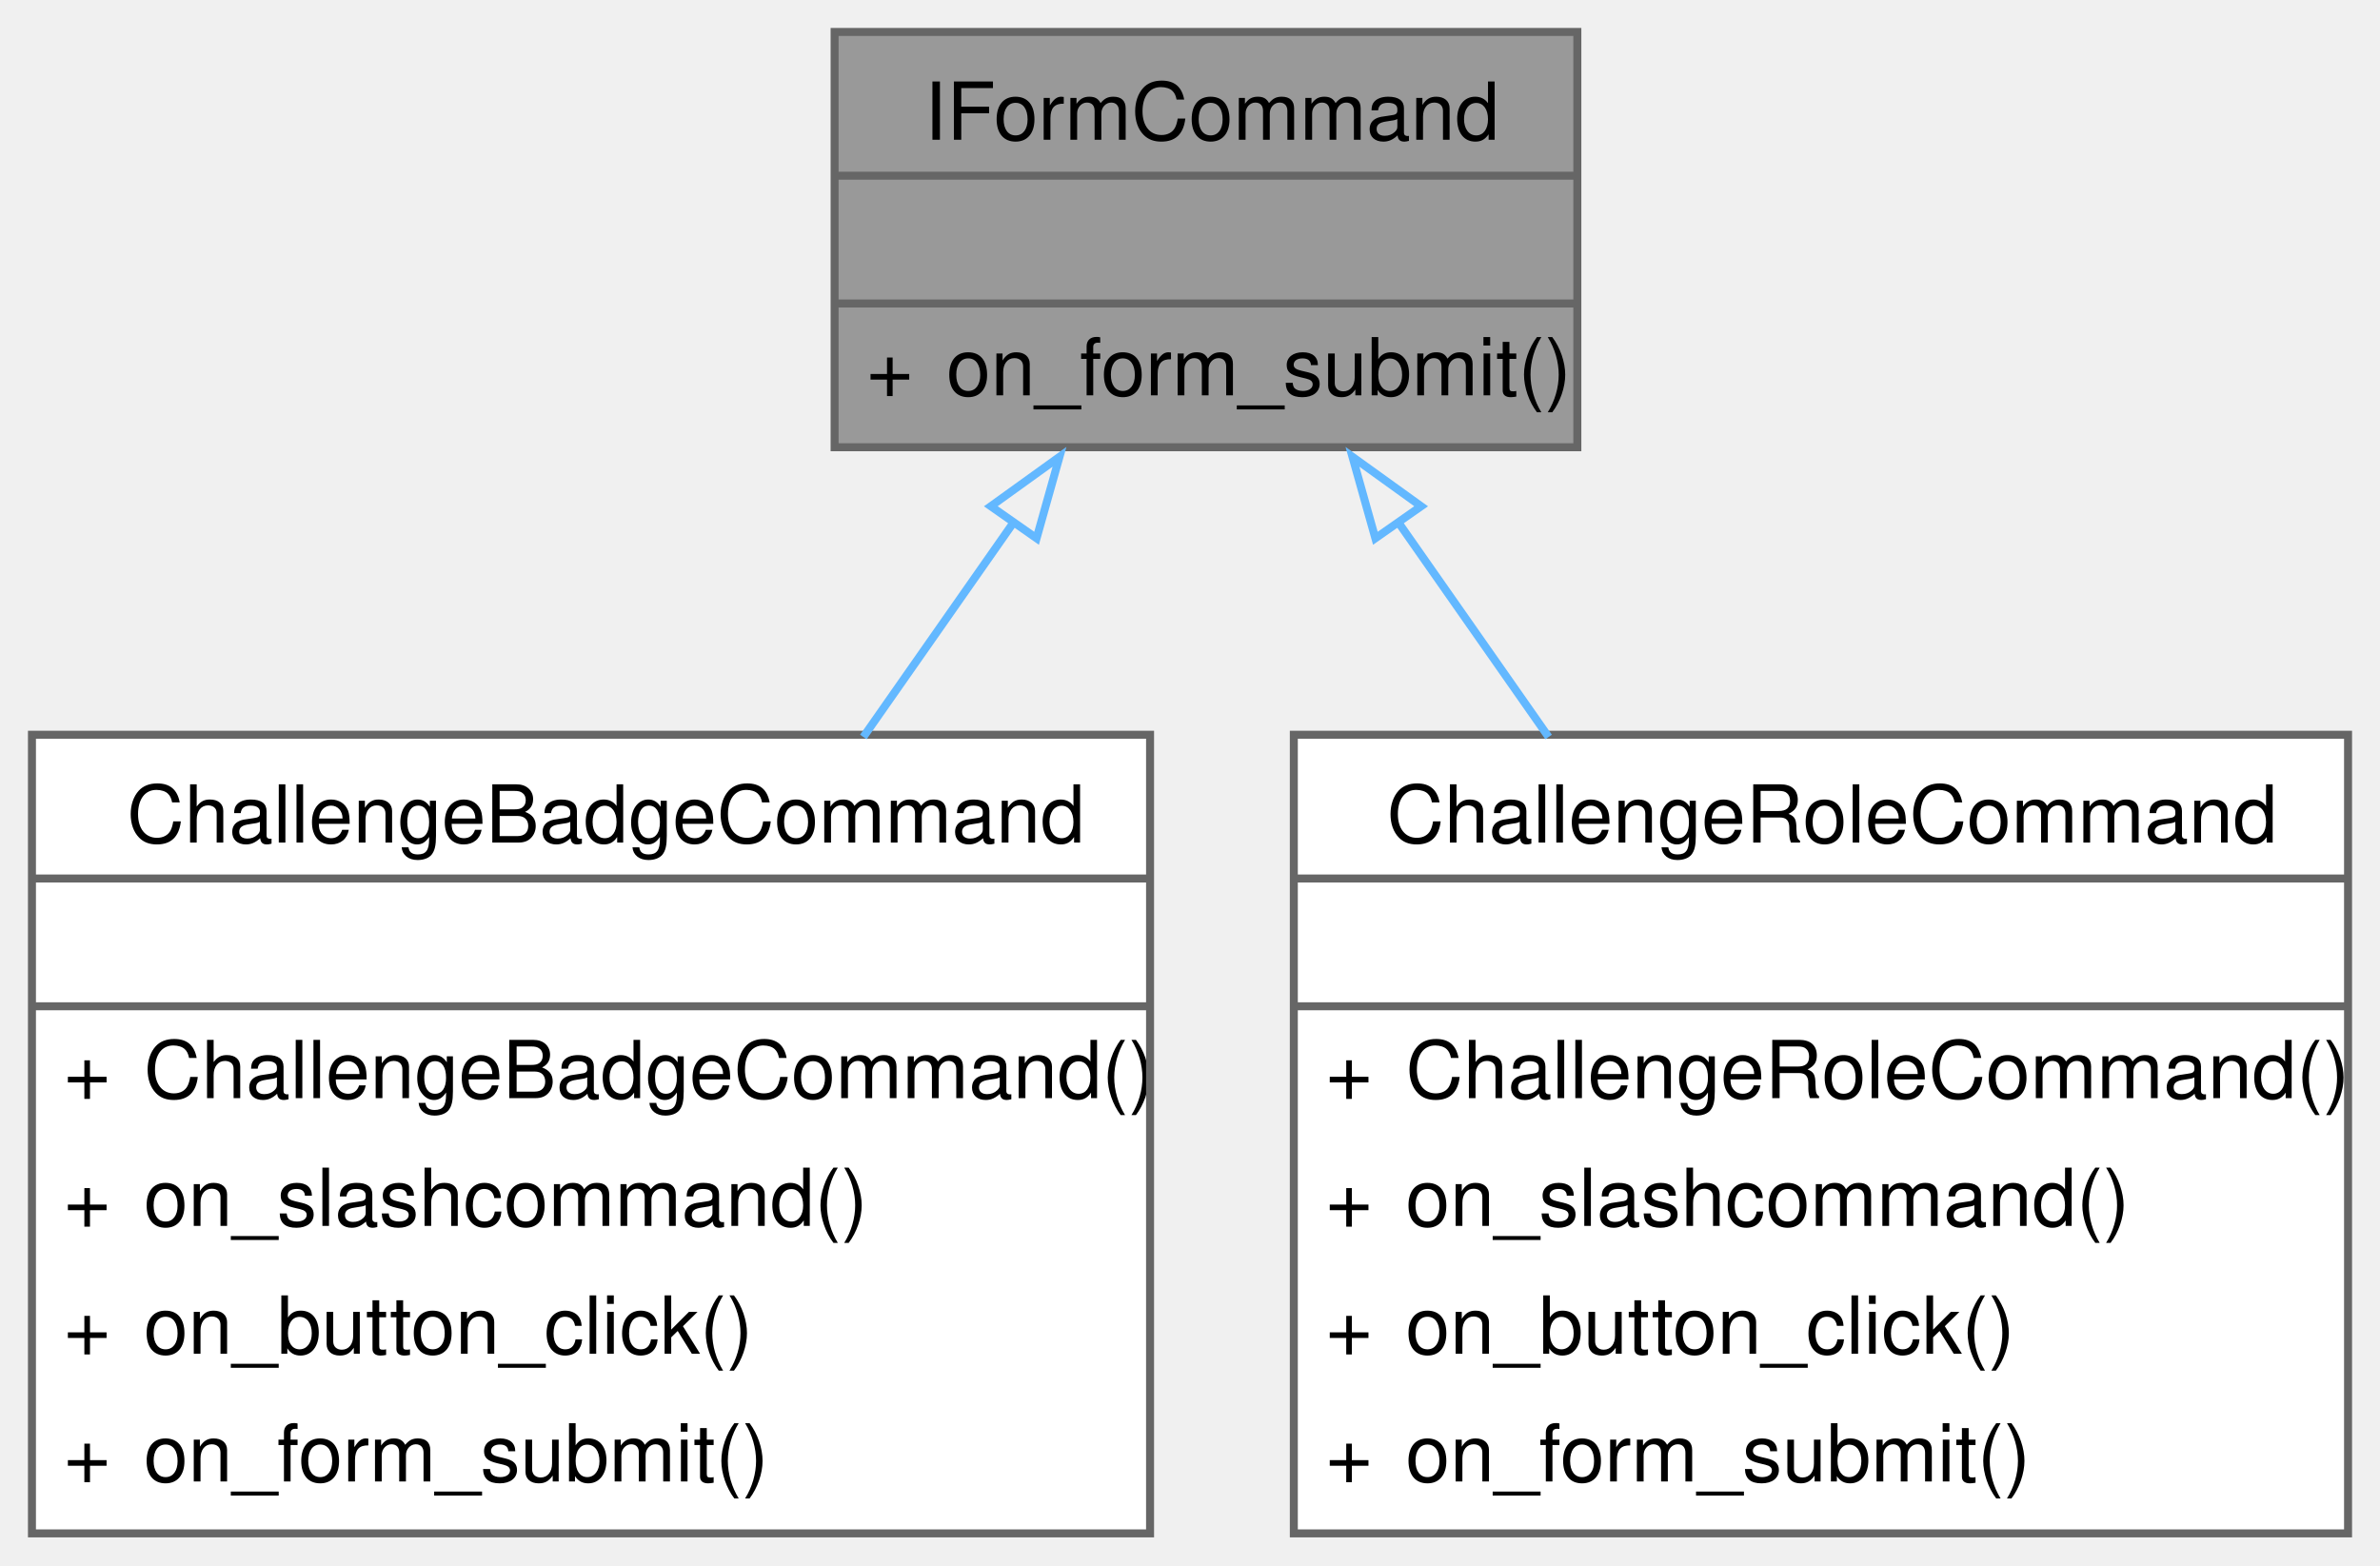
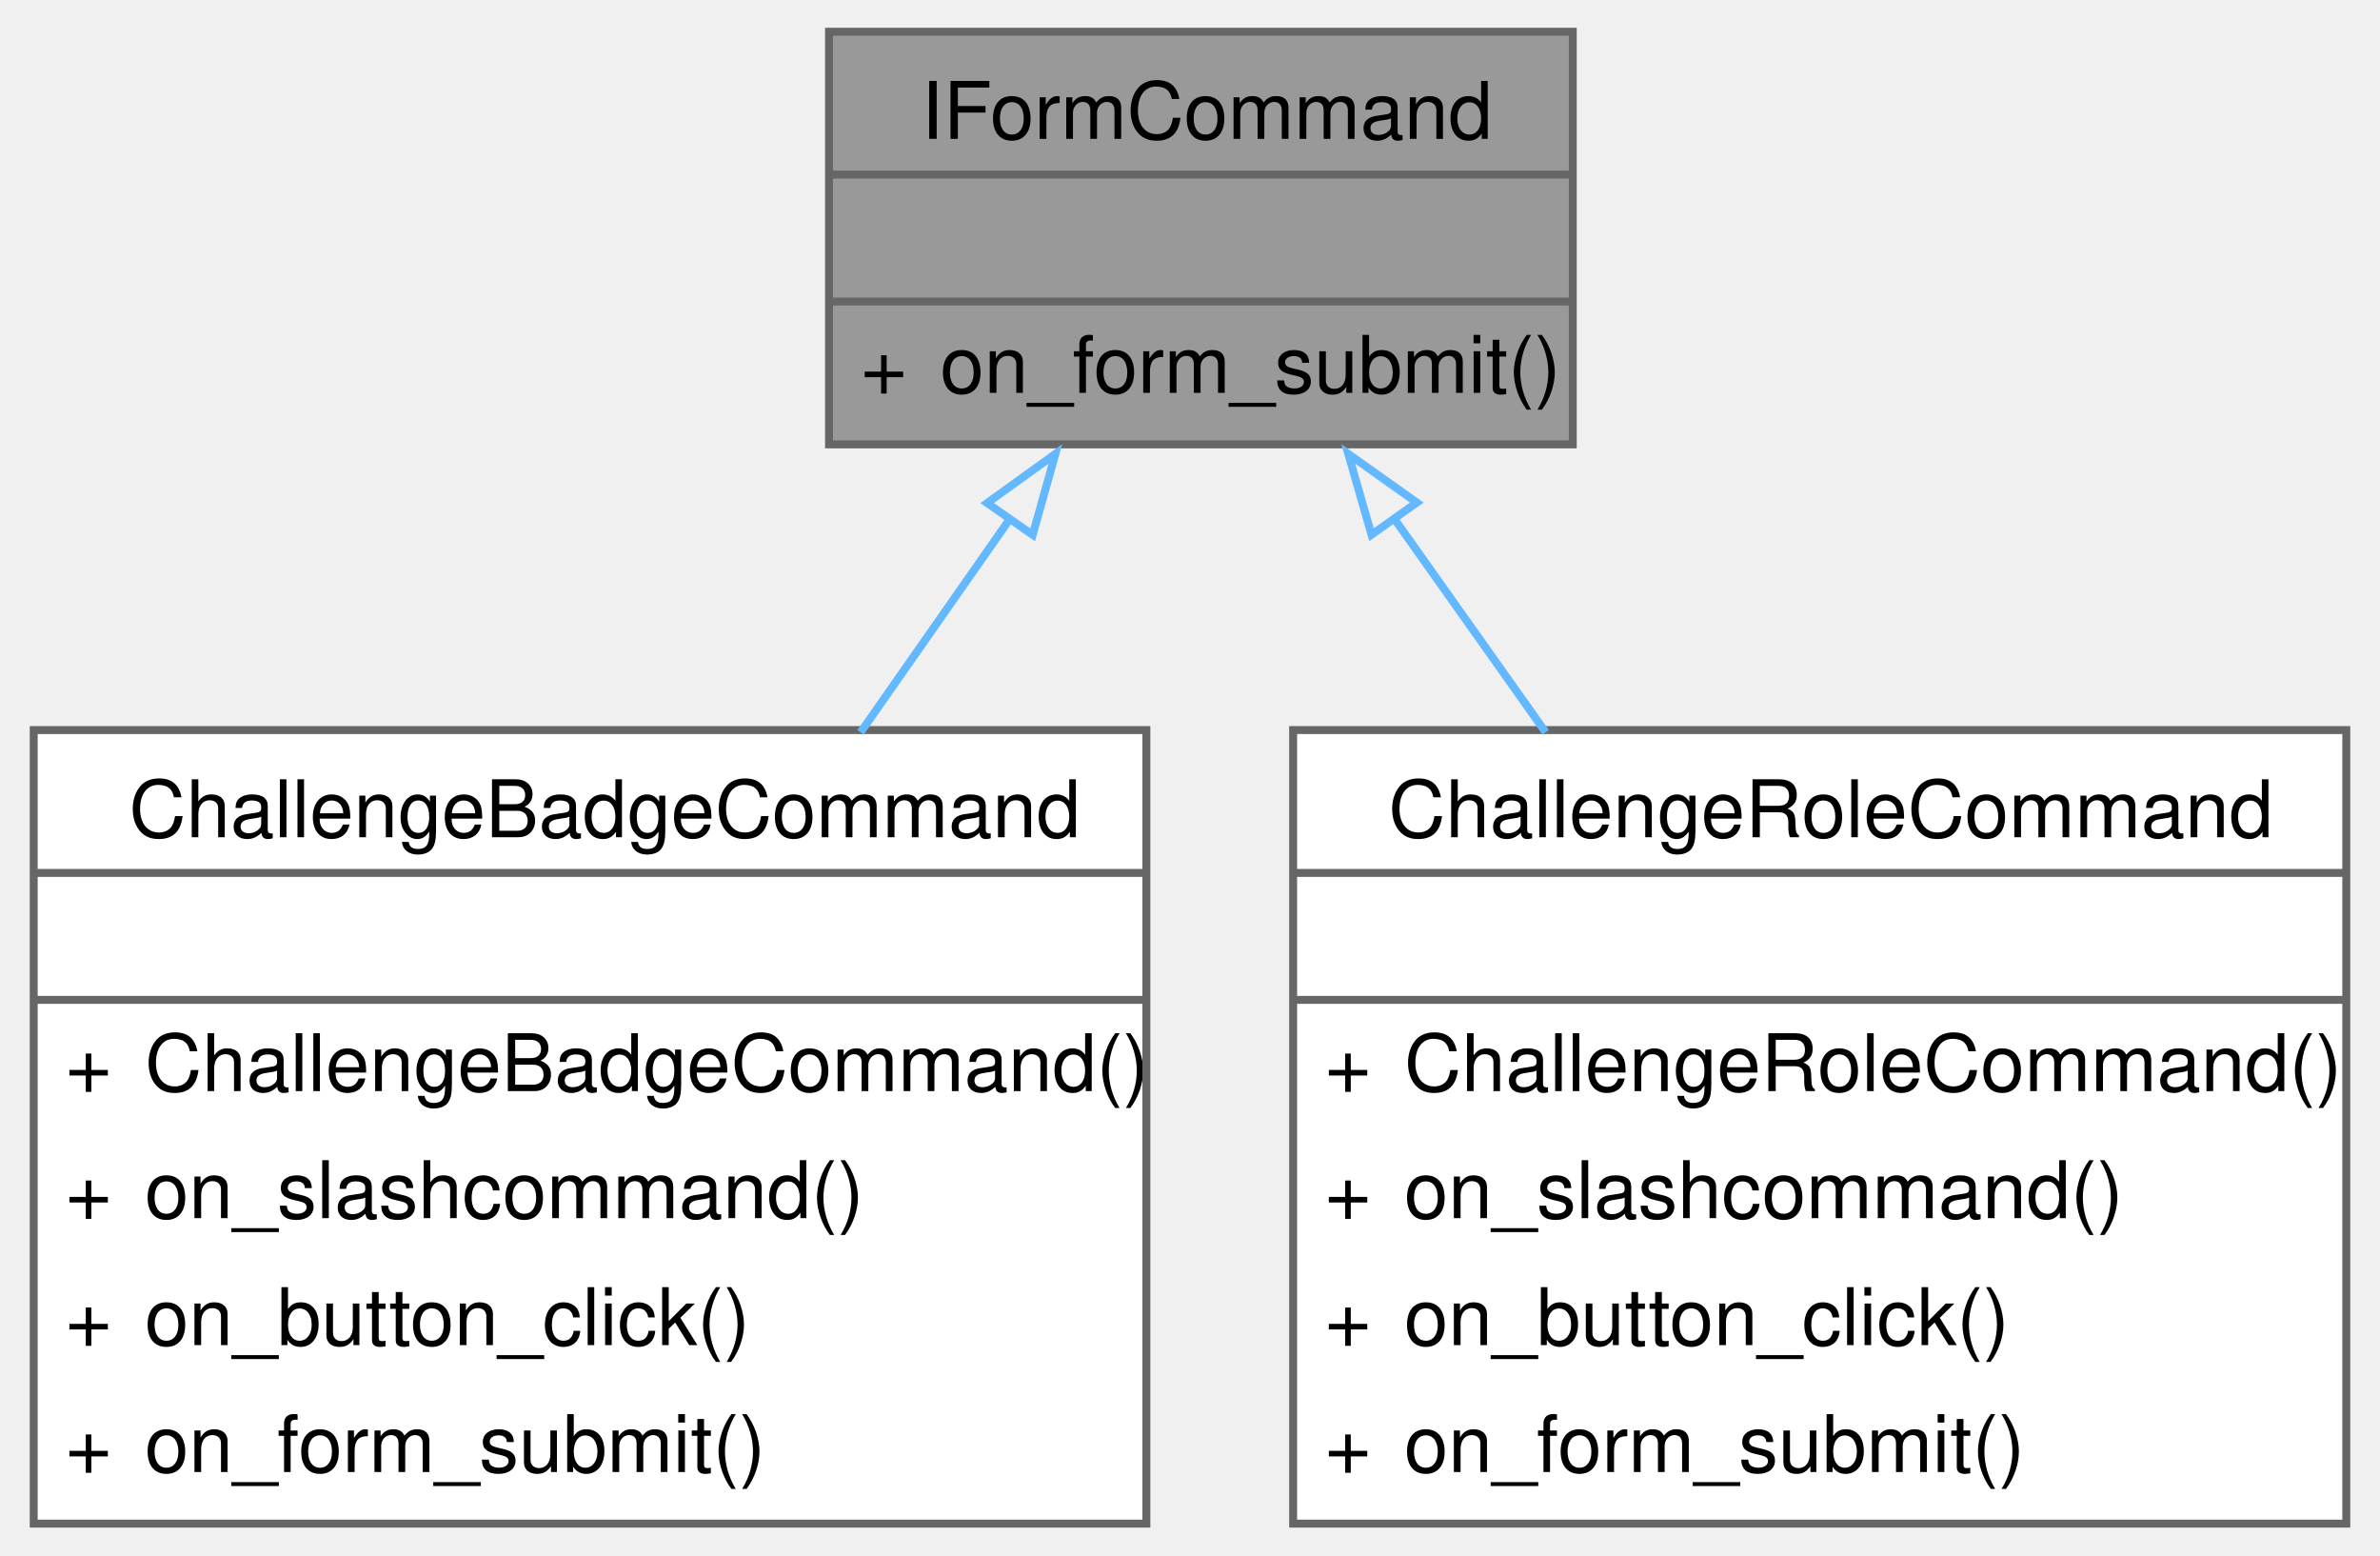
- <svg xmlns="http://www.w3.org/2000/svg" xmlns:xlink="http://www.w3.org/1999/xlink" width="298pt" height="196pt" viewBox="0.00 0.00 298.00 196.00">
+ <svg xmlns="http://www.w3.org/2000/svg" xmlns:xlink="http://www.w3.org/1999/xlink" width="300pt" height="196pt" viewBox="0.00 0.00 299.50 196.00">
  <g id="graph0" class="graph" transform="scale(1 1) rotate(0) translate(4 192)">
    <g id="Node000001" class="node">
      <g id="a_Node000001">
        <a xlink:title=" ">
-           <polygon fill="#999999" stroke="none" points="193.5,-188 100.5,-188 100.5,-136 193.5,-136 193.5,-188" />
-           <text text-anchor="start" x="111.75" y="-174.5" font-family="Helvetica,sans-Serif" font-size="10.00">IFormCommand</text>
-           <text text-anchor="start" x="145.5" y="-158.5" font-family="Helvetica,sans-Serif" font-size="10.00"> </text>
-           <text text-anchor="start" x="104.5" y="-142.5" font-family="Helvetica,sans-Serif" font-size="10.00">+</text>
-           <text text-anchor="start" x="114.5" y="-142.5" font-family="Helvetica,sans-Serif" font-size="10.00">on_form_submit()</text>
-           <polygon fill="#666666" stroke="#666666" points="100.5,-170 100.5,-170 193.5,-170 193.5,-170 100.5,-170" />
-           <polygon fill="#666666" stroke="#666666" points="100.5,-154 100.5,-154 193.5,-154 193.5,-154 100.5,-154" />
-           <polygon fill="none" stroke="#666666" points="100.5,-136 100.5,-188 193.5,-188 193.5,-136 100.5,-136" />
+           <polygon fill="#999999" stroke="none" points="194,-188 100.25,-188 100.25,-136 194,-136 194,-188" />
+           <text text-anchor="start" x="111.88" y="-174.5" font-family="Helvetica,sans-Serif" font-size="10.00">IFormCommand</text>
+           <text text-anchor="start" x="145.62" y="-158.5" font-family="Helvetica,sans-Serif" font-size="10.00"> </text>
+           <text text-anchor="start" x="104.25" y="-142.5" font-family="Helvetica,sans-Serif" font-size="10.00">+</text>
+           <text text-anchor="start" x="114.25" y="-142.5" font-family="Helvetica,sans-Serif" font-size="10.00">on_form_submit()</text>
+           <polygon fill="#666666" stroke="#666666" points="100.25,-170 100.25,-170 194,-170 194,-170 100.25,-170" />
+           <polygon fill="#666666" stroke="#666666" points="100.25,-154 100.25,-154 194,-154 194,-154 100.25,-154" />
+           <polygon fill="none" stroke="#666666" points="100.25,-136 100.25,-188 194,-188 194,-136 100.25,-136" />
        </a>
      </g>
    </g>
    <g id="Node000002" class="node">
      <g id="a_Node000002">
        <a xlink:href="classChallengeBadgeCommand.html" target="_top" xlink:title=" ">
-           <polygon fill="white" stroke="none" points="140,-100 0,-100 0,0 140,0 140,-100" />
-           <text text-anchor="start" x="11.88" y="-86.5" font-family="Helvetica,sans-Serif" font-size="10.00">ChallengeBadgeCommand</text>
-           <text text-anchor="start" x="68.5" y="-70.5" font-family="Helvetica,sans-Serif" font-size="10.00"> </text>
+           <polygon fill="white" stroke="none" points="140.25,-100 0,-100 0,0 140.25,0 140.25,-100" />
+           <text text-anchor="start" x="12" y="-86.5" font-family="Helvetica,sans-Serif" font-size="10.00">ChallengeBadgeCommand</text>
+           <text text-anchor="start" x="68.62" y="-70.5" font-family="Helvetica,sans-Serif" font-size="10.00"> </text>
          <text text-anchor="start" x="4" y="-54.5" font-family="Helvetica,sans-Serif" font-size="10.00">+</text>
          <text text-anchor="start" x="14" y="-54.5" font-family="Helvetica,sans-Serif" font-size="10.00">ChallengeBadgeCommand()</text>
          <text text-anchor="start" x="4" y="-38.5" font-family="Helvetica,sans-Serif" font-size="10.00">+</text>
          <text text-anchor="start" x="14" y="-38.5" font-family="Helvetica,sans-Serif" font-size="10.00">on_slashcommand()</text>
          <text text-anchor="start" x="4" y="-22.5" font-family="Helvetica,sans-Serif" font-size="10.00">+</text>
          <text text-anchor="start" x="14" y="-22.5" font-family="Helvetica,sans-Serif" font-size="10.00">on_button_click()</text>
          <text text-anchor="start" x="4" y="-6.5" font-family="Helvetica,sans-Serif" font-size="10.00">+</text>
          <text text-anchor="start" x="14" y="-6.5" font-family="Helvetica,sans-Serif" font-size="10.00">on_form_submit()</text>
-           <polygon fill="#666666" stroke="#666666" points="0,-82 0,-82 140,-82 140,-82 0,-82" />
-           <polygon fill="#666666" stroke="#666666" points="0,-66 0,-66 140,-66 140,-66 0,-66" />
-           <polygon fill="none" stroke="#666666" points="0,0 0,-100 140,-100 140,0 0,0" />
+           <polygon fill="#666666" stroke="#666666" points="0,-82 0,-82 140.25,-82 140.25,-82 0,-82" />
+           <polygon fill="#666666" stroke="#666666" points="0,-66 0,-66 140.25,-66 140.25,-66 0,-66" />
+           <polygon fill="none" stroke="#666666" points="0,0 0,-100 140.25,-100 140.25,0 0,0" />
        </a>
      </g>
    </g>
    <g id="edge1_Node000001_Node000002" class="edge">
      <g id="a_edge1_Node000001_Node000002">
        <a xlink:title=" ">
-           <path fill="none" stroke="#63b8ff" d="M123.03,-126.76C117.03,-118.19 110.49,-108.84 104.1,-99.72" />
-           <polygon fill="none" stroke="#63b8ff" points="120.06,-128.61 128.66,-134.8 125.79,-124.6 120.06,-128.61" />
+           <path fill="none" stroke="#63b8ff" d="M123.15,-126.76C117.16,-118.19 110.61,-108.84 104.23,-99.72" />
+           <polygon fill="none" stroke="#63b8ff" points="120.18,-128.61 128.78,-134.8 125.92,-124.6 120.18,-128.61" />
        </a>
      </g>
    </g>
    <g id="Node000003" class="node">
      <g id="a_Node000003">
        <a xlink:href="classChallengeRoleCommand.html" target="_top" xlink:title=" ">
-           <polygon fill="white" stroke="none" points="290,-100 158,-100 158,0 290,0 290,-100" />
-           <text text-anchor="start" x="169.62" y="-86.5" font-family="Helvetica,sans-Serif" font-size="10.00">ChallengeRoleCommand</text>
-           <text text-anchor="start" x="222.5" y="-70.5" font-family="Helvetica,sans-Serif" font-size="10.00"> </text>
-           <text text-anchor="start" x="162" y="-54.5" font-family="Helvetica,sans-Serif" font-size="10.00">+</text>
-           <text text-anchor="start" x="172" y="-54.5" font-family="Helvetica,sans-Serif" font-size="10.00">ChallengeRoleCommand()</text>
-           <text text-anchor="start" x="162" y="-38.5" font-family="Helvetica,sans-Serif" font-size="10.00">+</text>
-           <text text-anchor="start" x="172" y="-38.5" font-family="Helvetica,sans-Serif" font-size="10.00">on_slashcommand()</text>
-           <text text-anchor="start" x="162" y="-22.5" font-family="Helvetica,sans-Serif" font-size="10.00">+</text>
-           <text text-anchor="start" x="172" y="-22.5" font-family="Helvetica,sans-Serif" font-size="10.00">on_button_click()</text>
-           <text text-anchor="start" x="162" y="-6.5" font-family="Helvetica,sans-Serif" font-size="10.00">+</text>
-           <text text-anchor="start" x="172" y="-6.5" font-family="Helvetica,sans-Serif" font-size="10.00">on_form_submit()</text>
-           <polygon fill="#666666" stroke="#666666" points="158,-82 158,-82 290,-82 290,-82 158,-82" />
-           <polygon fill="#666666" stroke="#666666" points="158,-66 158,-66 290,-66 290,-66 158,-66" />
-           <polygon fill="none" stroke="#666666" points="158,0 158,-100 290,-100 290,0 158,0" />
+           <polygon fill="white" stroke="none" points="291.5,-100 158.75,-100 158.75,0 291.5,0 291.5,-100" />
+           <text text-anchor="start" x="170.75" y="-86.5" font-family="Helvetica,sans-Serif" font-size="10.00">ChallengeRoleCommand</text>
+           <text text-anchor="start" x="223.62" y="-70.5" font-family="Helvetica,sans-Serif" font-size="10.00"> </text>
+           <text text-anchor="start" x="162.75" y="-54.5" font-family="Helvetica,sans-Serif" font-size="10.00">+</text>
+           <text text-anchor="start" x="172.75" y="-54.5" font-family="Helvetica,sans-Serif" font-size="10.00">ChallengeRoleCommand()</text>
+           <text text-anchor="start" x="162.75" y="-38.5" font-family="Helvetica,sans-Serif" font-size="10.00">+</text>
+           <text text-anchor="start" x="172.75" y="-38.5" font-family="Helvetica,sans-Serif" font-size="10.00">on_slashcommand()</text>
+           <text text-anchor="start" x="162.75" y="-22.5" font-family="Helvetica,sans-Serif" font-size="10.00">+</text>
+           <text text-anchor="start" x="172.75" y="-22.5" font-family="Helvetica,sans-Serif" font-size="10.00">on_button_click()</text>
+           <text text-anchor="start" x="162.75" y="-6.5" font-family="Helvetica,sans-Serif" font-size="10.00">+</text>
+           <text text-anchor="start" x="172.75" y="-6.5" font-family="Helvetica,sans-Serif" font-size="10.00">on_form_submit()</text>
+           <polygon fill="#666666" stroke="#666666" points="158.75,-82 158.75,-82 291.5,-82 291.5,-82 158.75,-82" />
+           <polygon fill="#666666" stroke="#666666" points="158.75,-66 158.75,-66 291.5,-66 291.5,-66 158.75,-66" />
+           <polygon fill="none" stroke="#666666" points="158.75,0 158.75,-100 291.5,-100 291.5,0 158.75,0" />
        </a>
      </g>
    </g>
    <g id="edge2_Node000001_Node000003" class="edge">
      <g id="a_edge2_Node000001_Node000003">
        <a xlink:title=" ">
-           <path fill="none" stroke="#63b8ff" d="M170.97,-126.76C176.97,-118.19 183.51,-108.84 189.9,-99.72" />
-           <polygon fill="none" stroke="#63b8ff" points="168.21,-124.6 165.34,-134.8 173.94,-128.61 168.21,-124.6" />
+           <path fill="none" stroke="#63b8ff" d="M171.41,-126.76C177.48,-118.19 184.11,-108.84 190.58,-99.72" />
+           <polygon fill="none" stroke="#63b8ff" points="168.63,-124.62 165.7,-134.8 174.34,-128.67 168.63,-124.62" />
        </a>
      </g>
    </g>
  </g>
</svg>
